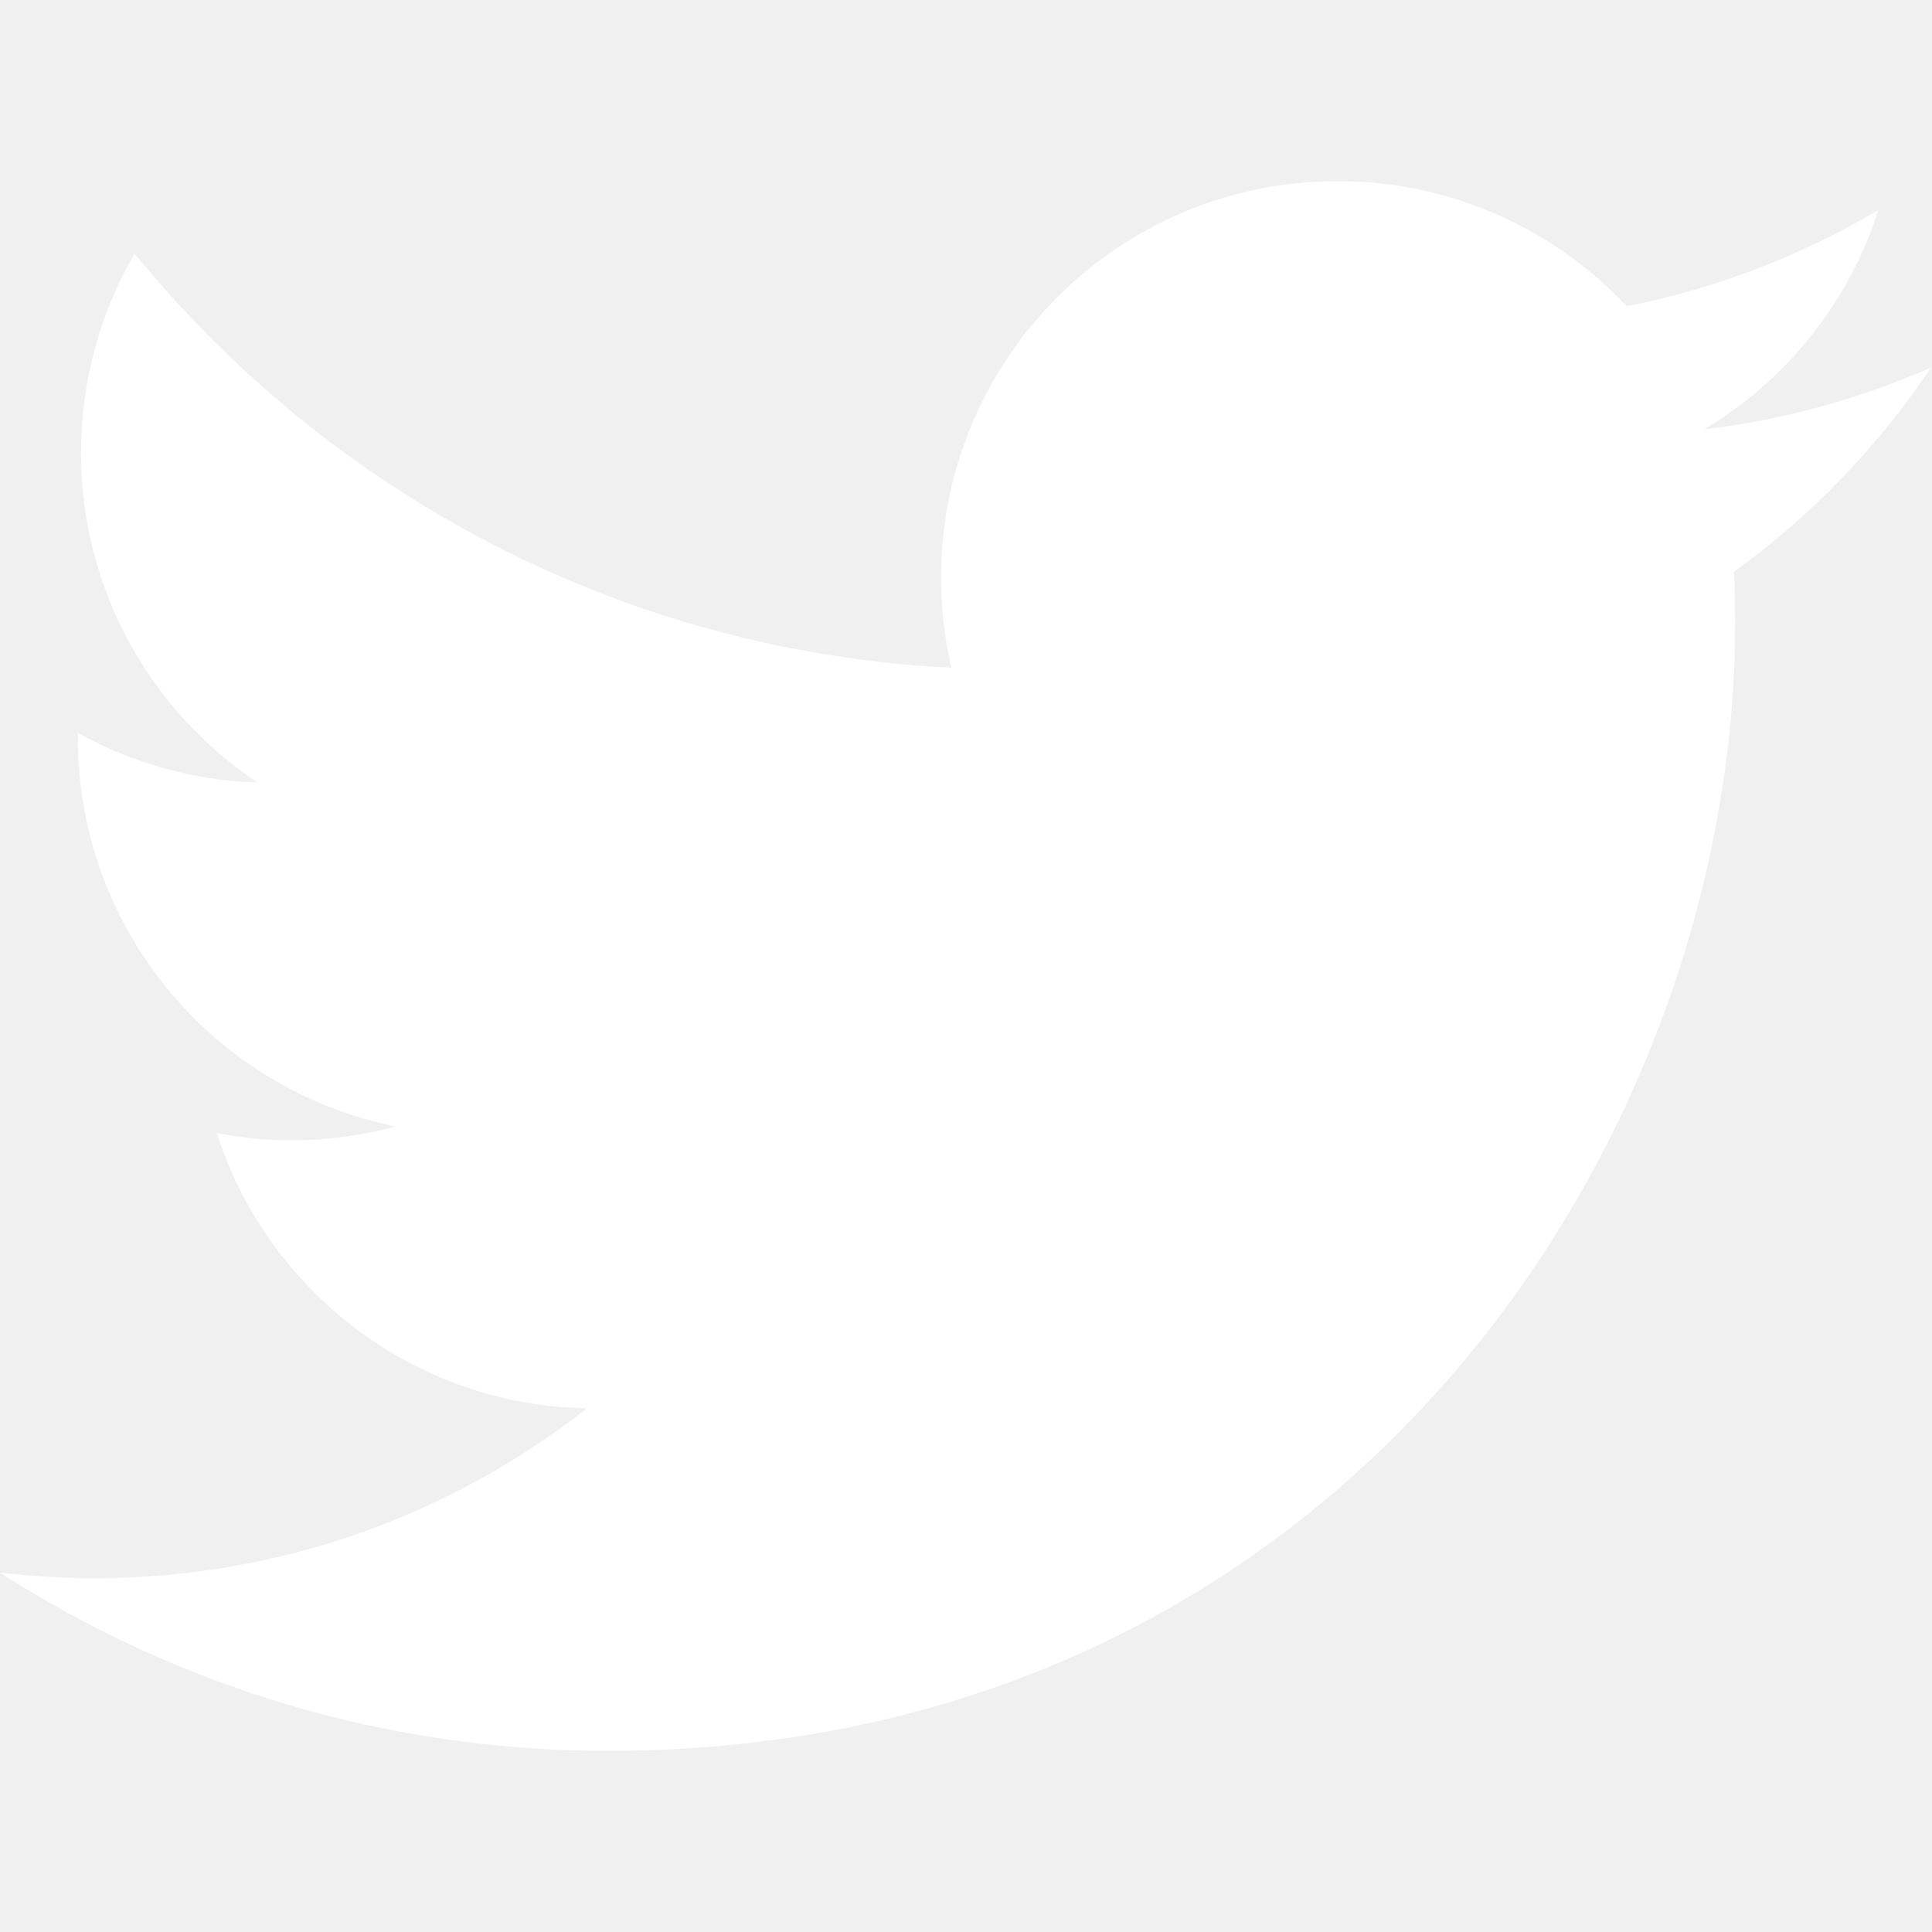
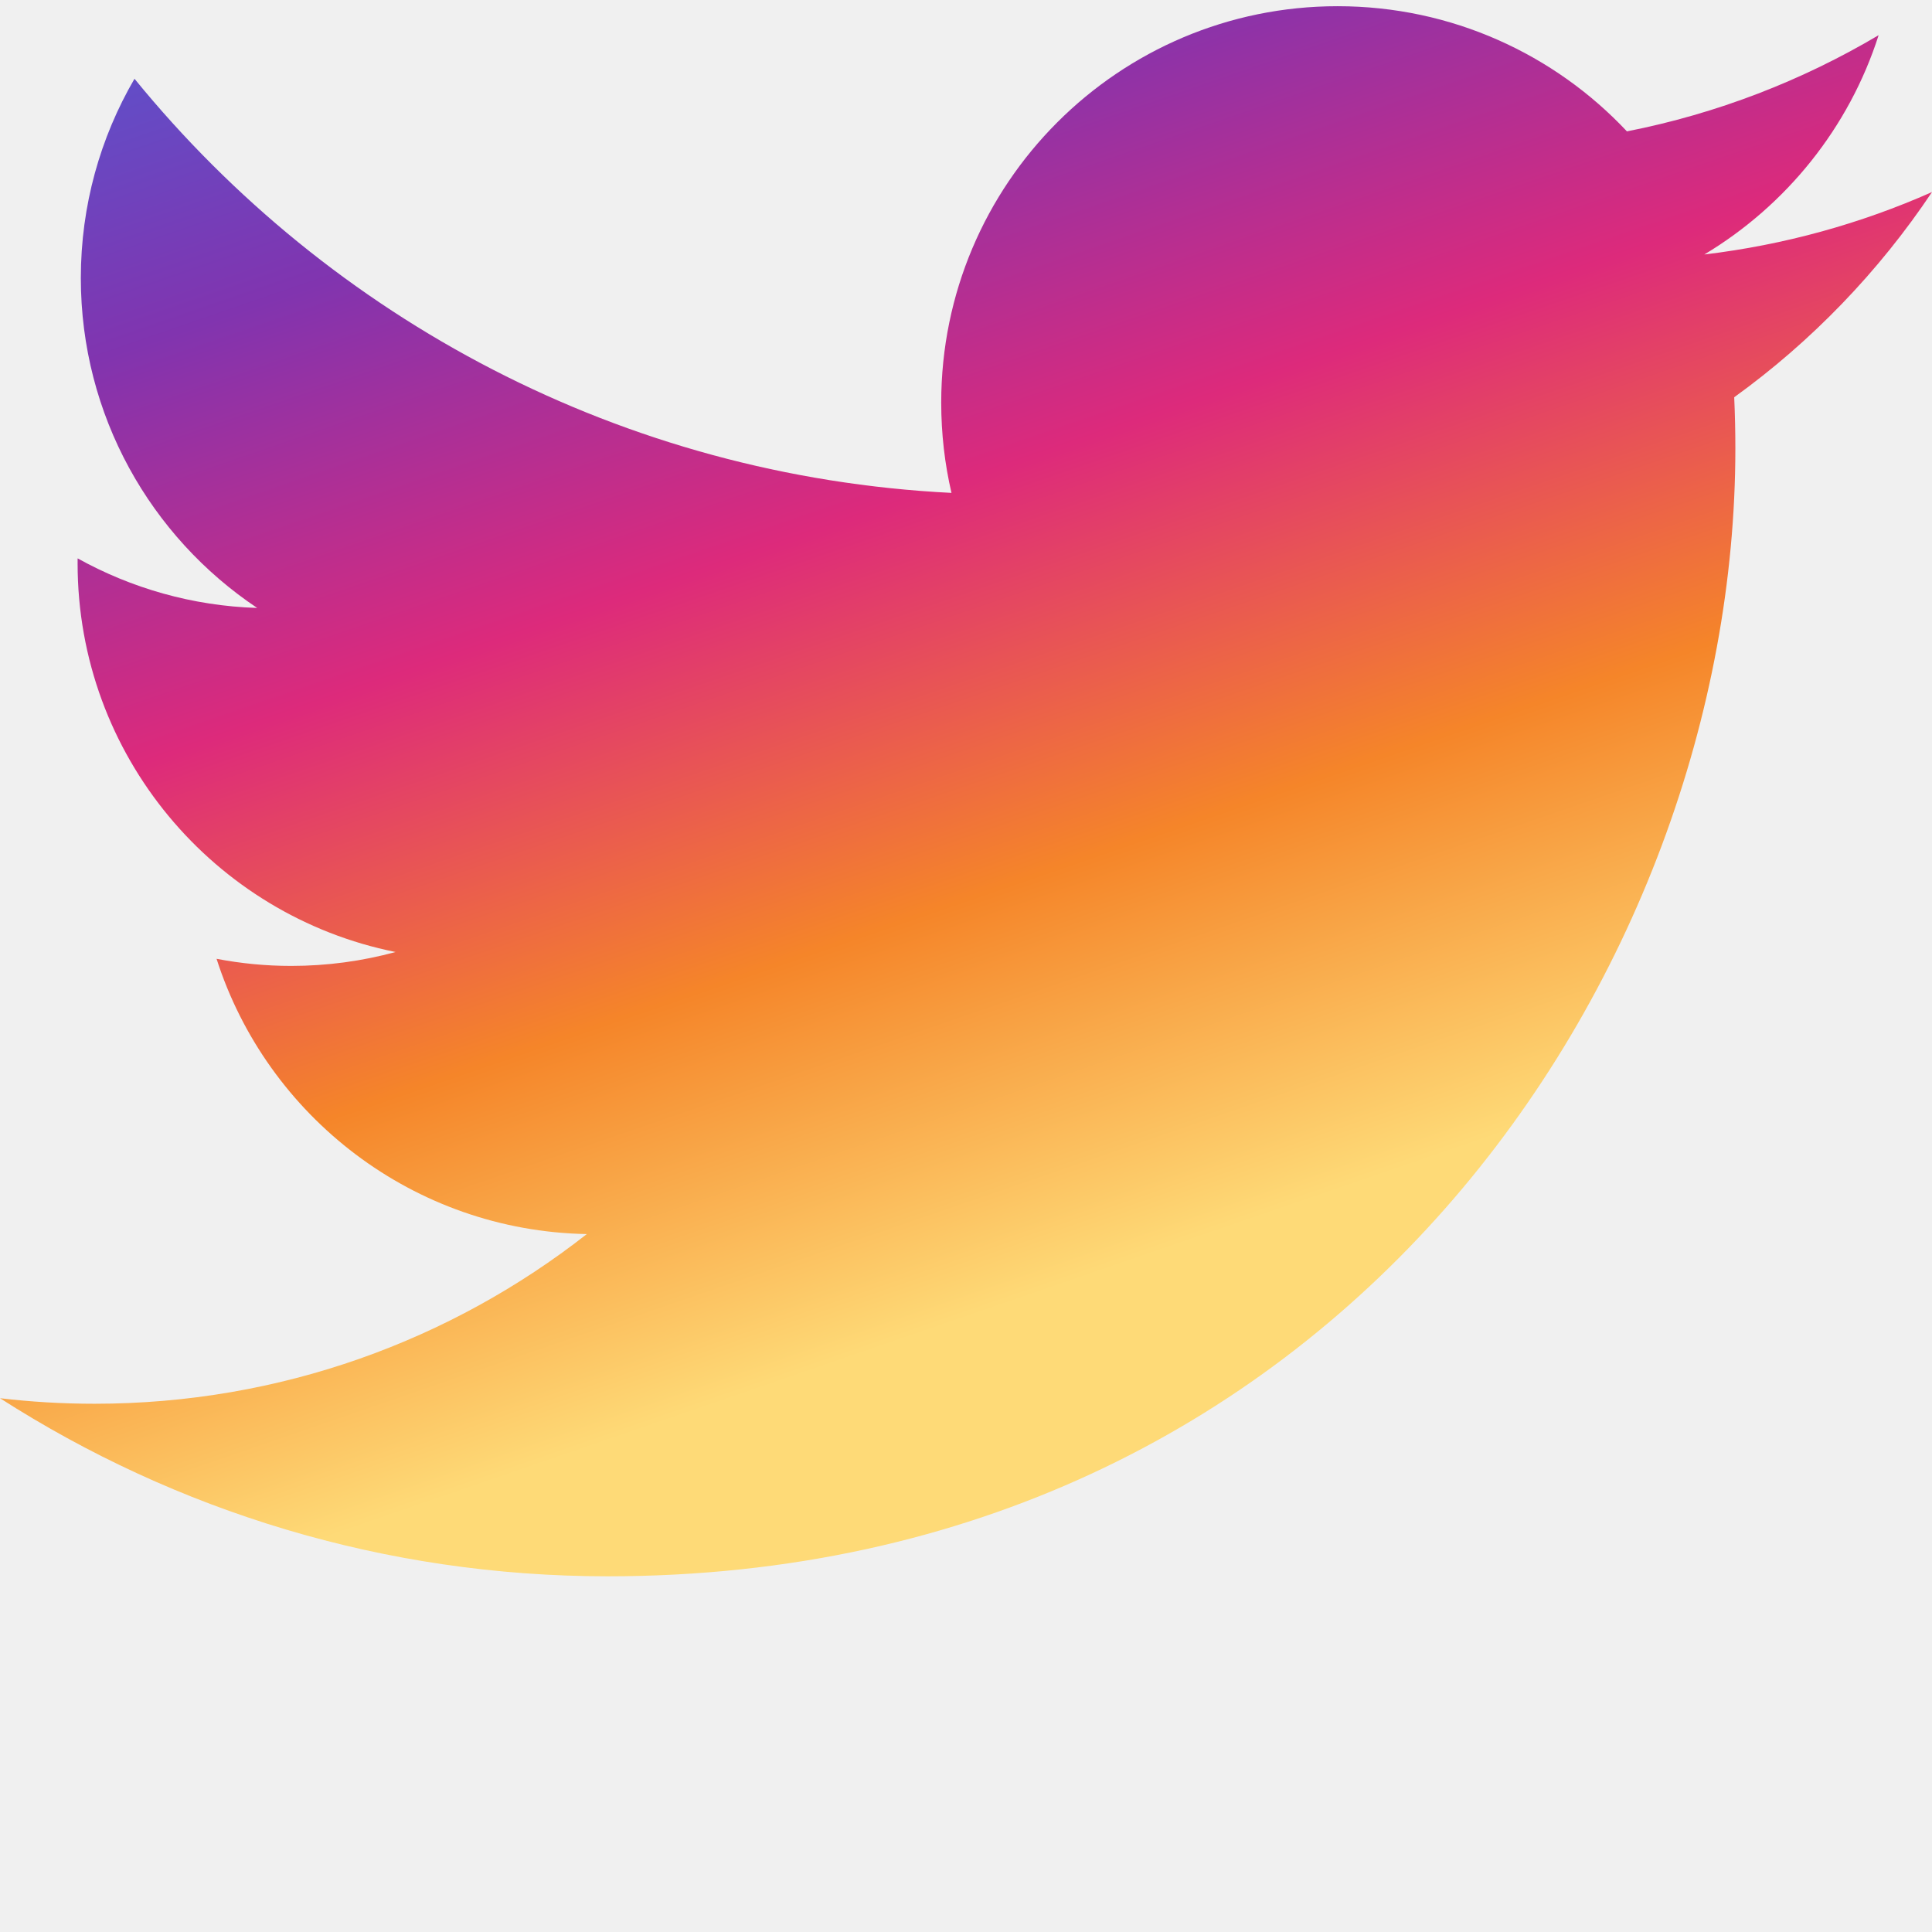
- <svg xmlns="http://www.w3.org/2000/svg" width="192" height="192" viewBox="0 0 192 192" fill="none">
-   <path fill-rule="evenodd" clip-rule="evenodd" d="M192 36.479C184.925 39.602 177.334 41.722 169.371 42.668C177.506 37.797 183.751 30.062 186.672 20.865C179.053 25.392 170.632 28.658 161.666 30.434C154.477 22.785 144.251 18 132.908 18C111.167 18 93.522 35.648 93.522 57.394C93.522 60.488 93.866 63.496 94.553 66.361C61.813 64.728 32.797 49.028 13.377 25.191C9.997 31.007 8.049 37.769 8.049 44.988C8.049 58.654 15.009 70.716 25.579 77.764C19.134 77.564 13.062 75.787 7.734 72.836C7.734 73.008 7.734 73.151 7.734 73.323C7.734 92.404 21.311 108.334 39.328 111.944C36.034 112.832 32.539 113.319 28.959 113.319C26.41 113.319 23.946 113.061 21.54 112.603C26.553 128.246 41.104 139.648 58.319 139.964C44.828 150.536 27.87 156.839 9.395 156.839C6.216 156.839 3.094 156.638 0 156.294C17.416 167.468 38.125 174 60.381 174C132.822 174 172.436 113.978 172.436 61.921C172.436 60.202 172.408 58.511 172.322 56.821C180.027 51.263 186.701 44.33 191.971 36.422L192 36.479Z" fill="white" />
+ <svg xmlns="http://www.w3.org/2000/svg" width="256px" height="256px" viewBox="0 0 256 256" version="1.1" preserveAspectRatio="xMidYMid">
+   <defs>
+     <linearGradient id="linear-gradient" x1="41.76" y1="-17.79" x2="110.1" y2="180.87" gradientUnits="userSpaceOnUse">
+       <stop offset="0" stop-color="#515bd4" />
+       <stop offset="0.25" stop-color="#8134af" />
+       <stop offset="0.5" stop-color="#dd2a7b" />
+       <stop offset="0.75" stop-color="#f58529" />
+       <stop offset="1" stop-color="#feda77" />
+     </linearGradient>
+   </defs>
+   <path d="M256,25.45 C246.581,29.627 236.458,32.45 225.834,33.72 C236.679,27.22 245.006,16.927 248.927,4.663 C238.78,10.681 227.539,15.052 215.576,17.408 C205.995,7.201 192.345,0.822 177.239,0.822 C148.233,0.822 124.716,24.338 124.716,53.342 C124.716,57.459 125.181,61.467 126.077,65.311 C82.426,63.121 43.726,42.211 17.821,10.436 C13.301,18.193 10.71,27.215 10.71,36.84 C10.71,55.062 19.984,71.137 34.076,80.556 C25.466,80.283 17.368,77.921 10.286,73.987 C10.283,74.206 10.283,74.426 10.283,74.647 C10.283,100.094 28.387,121.322 52.414,126.147 C48.006,127.347 43.366,127.989 38.576,127.989 C35.191,127.989 31.901,127.66 28.695,127.047 C35.378,147.913 54.774,163.098 77.757,163.522 C59.782,177.608 37.135,186.005 12.529,186.005 C8.29,186.005 4.109,185.756 0,185.271 C23.243,200.173 50.851,208.868 80.511,208.868 C177.117,208.868 229.944,128.837 229.944,59.433 C229.944,57.155 229.893,54.89 229.792,52.638 C240.053,45.233 248.958,35.983 256,25.45" fill="url(#linear-gradient)" />
</svg>
